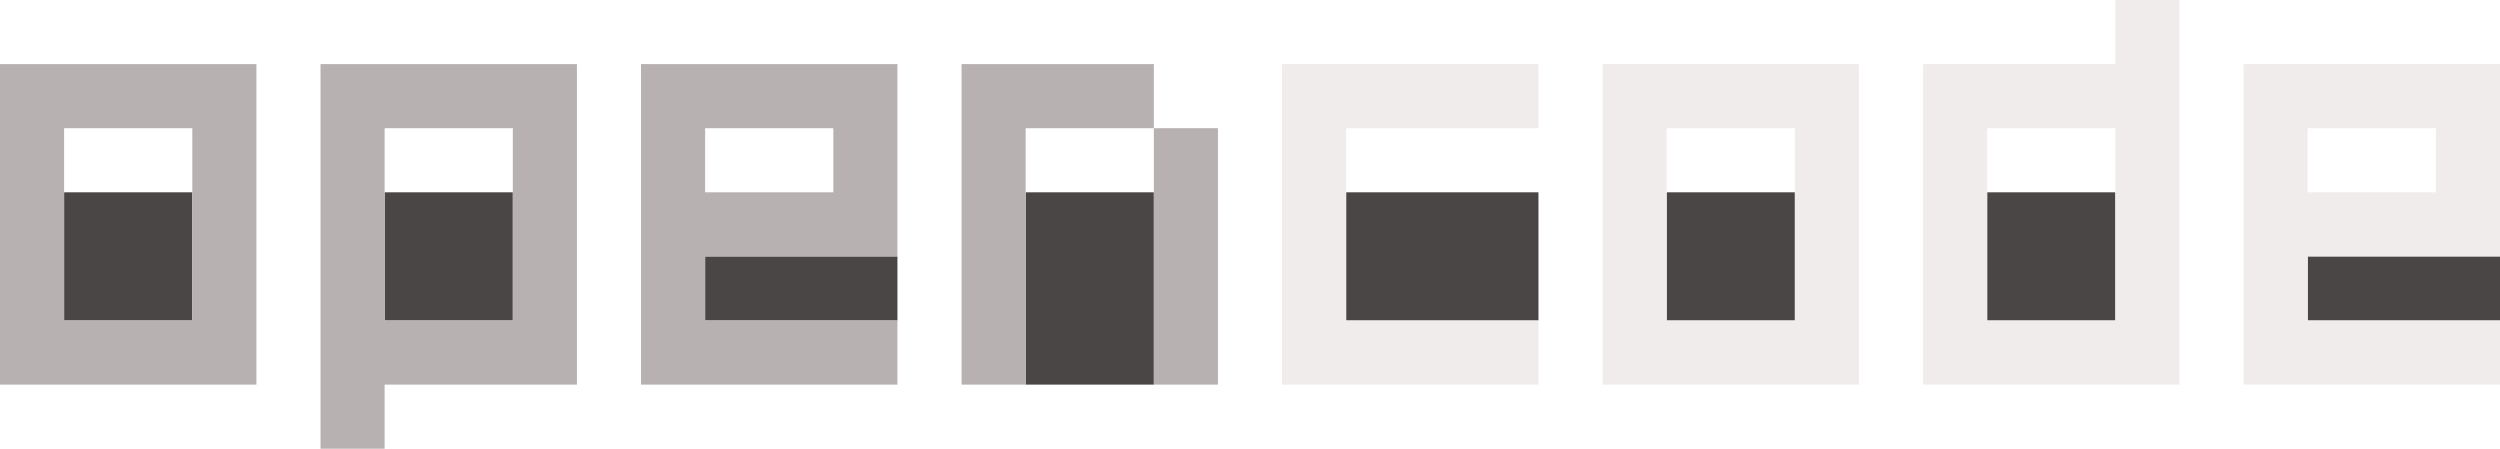
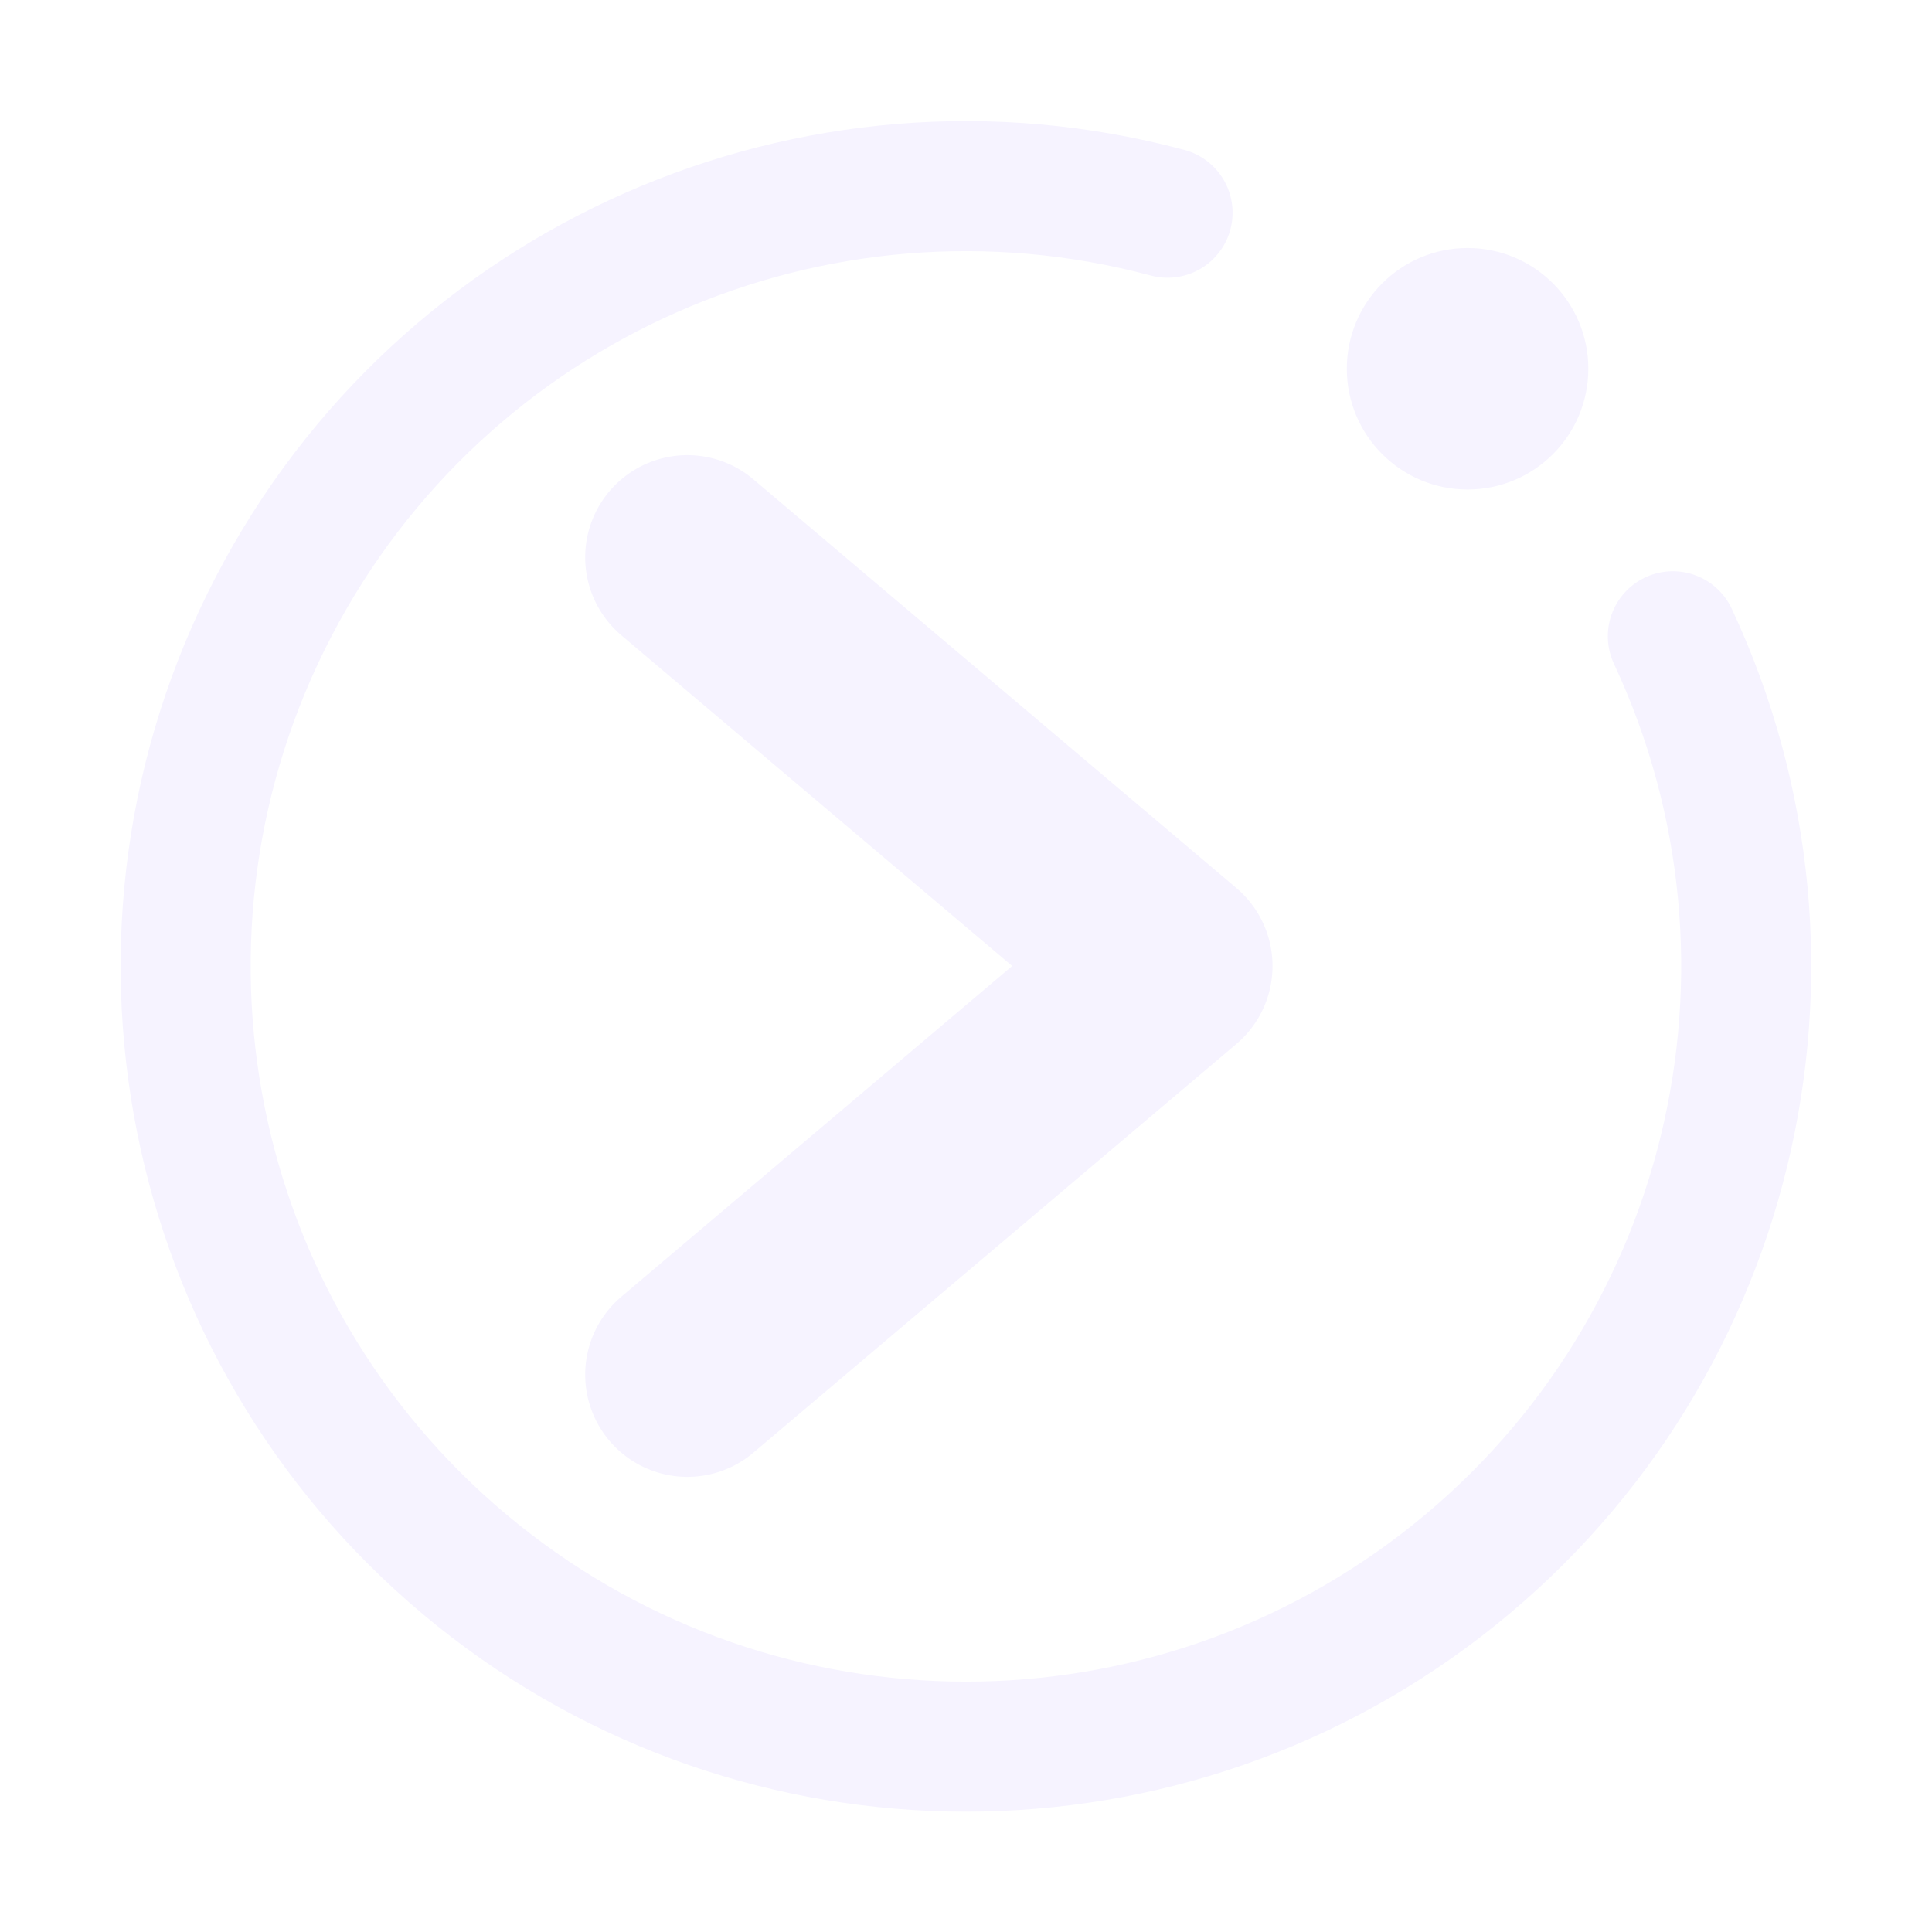
- <svg xmlns="http://www.w3.org/2000/svg" width="234" height="42" viewBox="0 0 234 42" fill="none">
-   <path d="M18 30H6V18H18V30Z" fill="#4B4646" />
-   <path d="M18 12H6V30H18V12ZM24 36H0V6H24V36Z" fill="#B7B1B1" />
-   <path d="M48 30H36V18H48V30Z" fill="#4B4646" />
-   <path d="M36 30H48V12H36V30ZM54 36H36V42H30V6H54V36Z" fill="#B7B1B1" />
-   <path d="M84 24V30H66V24H84Z" fill="#4B4646" />
-   <path d="M84 24H66V30H84V36H60V6H84V24ZM66 18H78V12H66V18Z" fill="#B7B1B1" />
-   <path d="M108 36H96V18H108V36Z" fill="#4B4646" />
-   <path d="M108 12H96V36H90V6H108V12ZM114 36H108V12H114V36Z" fill="#B7B1B1" />
-   <path d="M144 30H126V18H144V30Z" fill="#4B4646" />
-   <path d="M144 12H126V30H144V36H120V6H144V12Z" fill="#F1ECEC" />
-   <path d="M168 30H156V18H168V30Z" fill="#4B4646" />
-   <path d="M168 12H156V30H168V12ZM174 36H150V6H174V36Z" fill="#F1ECEC" />
-   <path d="M198 30H186V18H198V30Z" fill="#4B4646" />
-   <path d="M198 12H186V30H198V12ZM204 36H180V6H198V0H204V36Z" fill="#F1ECEC" />
-   <path d="M234 24V30H216V24H234Z" fill="#4B4646" />
-   <path d="M216 12V18H228V12H216ZM234 24H216V30H234V36H210V6H234V24Z" fill="#F1ECEC" />
+ <svg xmlns="http://www.w3.org/2000/svg" viewBox="24 24 208 208" fill="none" stroke-linecap="round" stroke-linejoin="round">
+   <path d="M204.1 92.5A84 84 0 1 1 149.7 46.9" stroke="#F6F3FF" stroke-width="14" />
+   <path d="M98 84L150 128L98 172" stroke="#F6F3FF" stroke-width="22" />
+   <circle cx="182" cy="63.7" r="13" fill="#F6F3FF" />
</svg>
